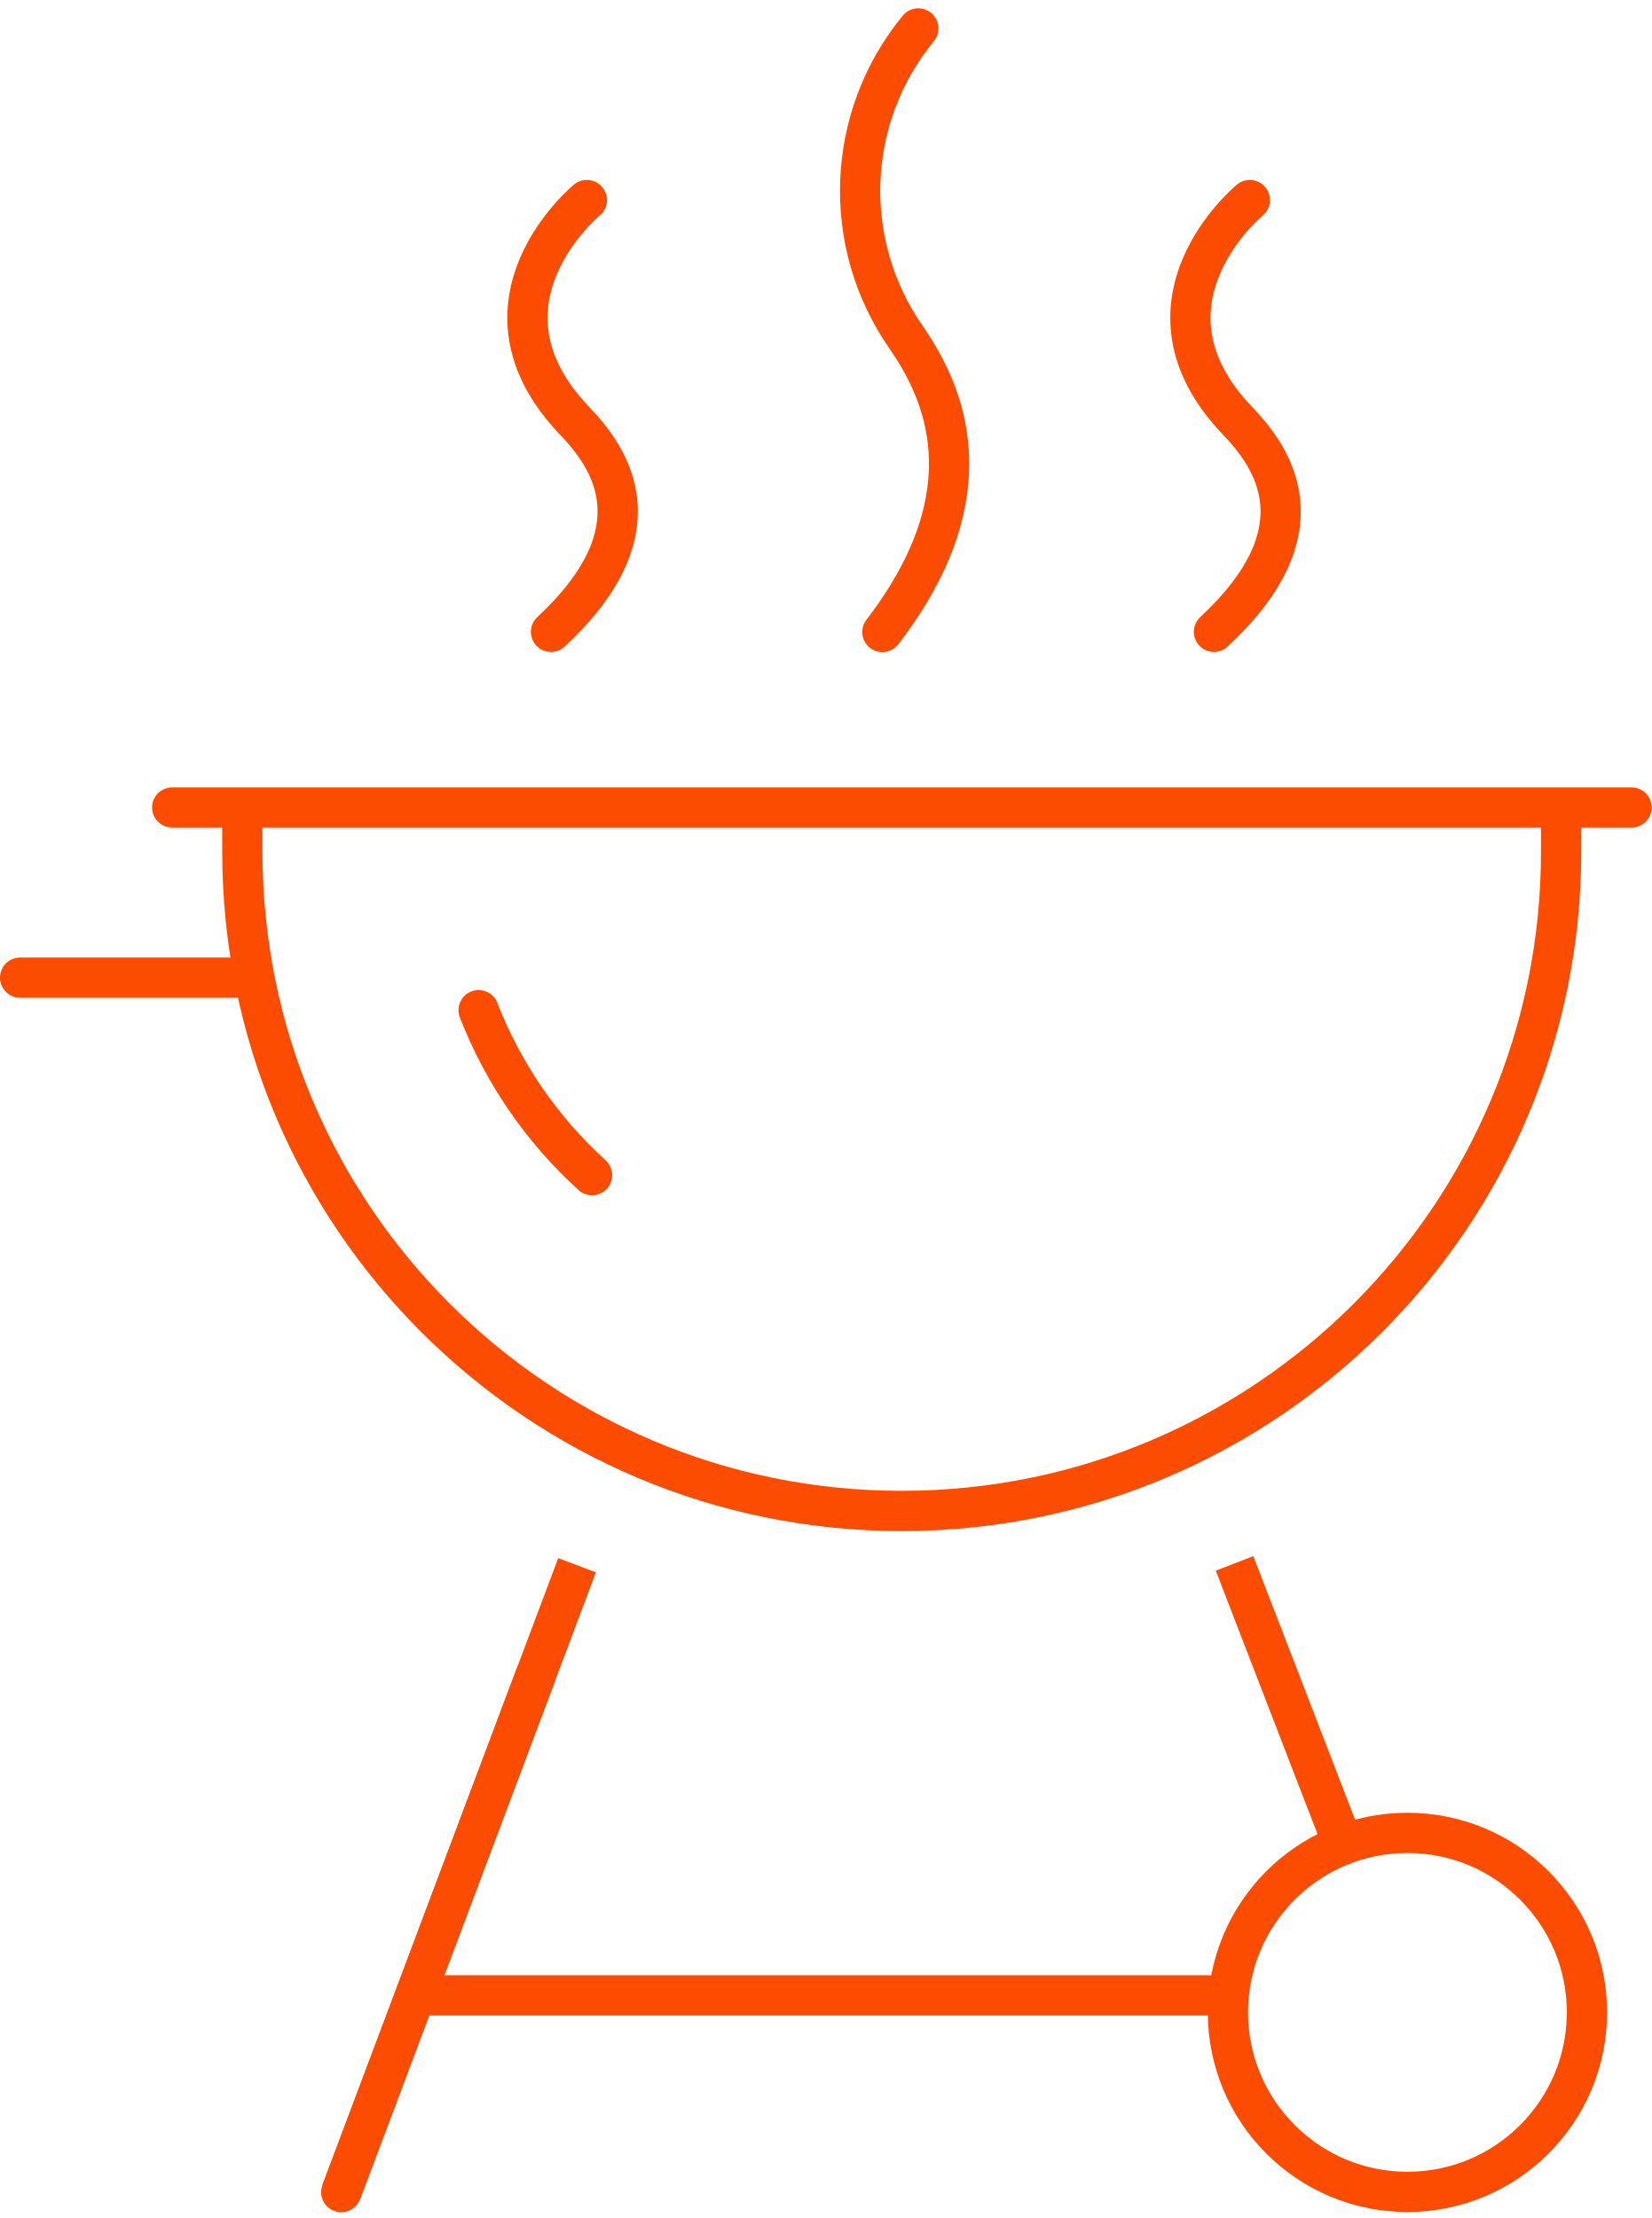
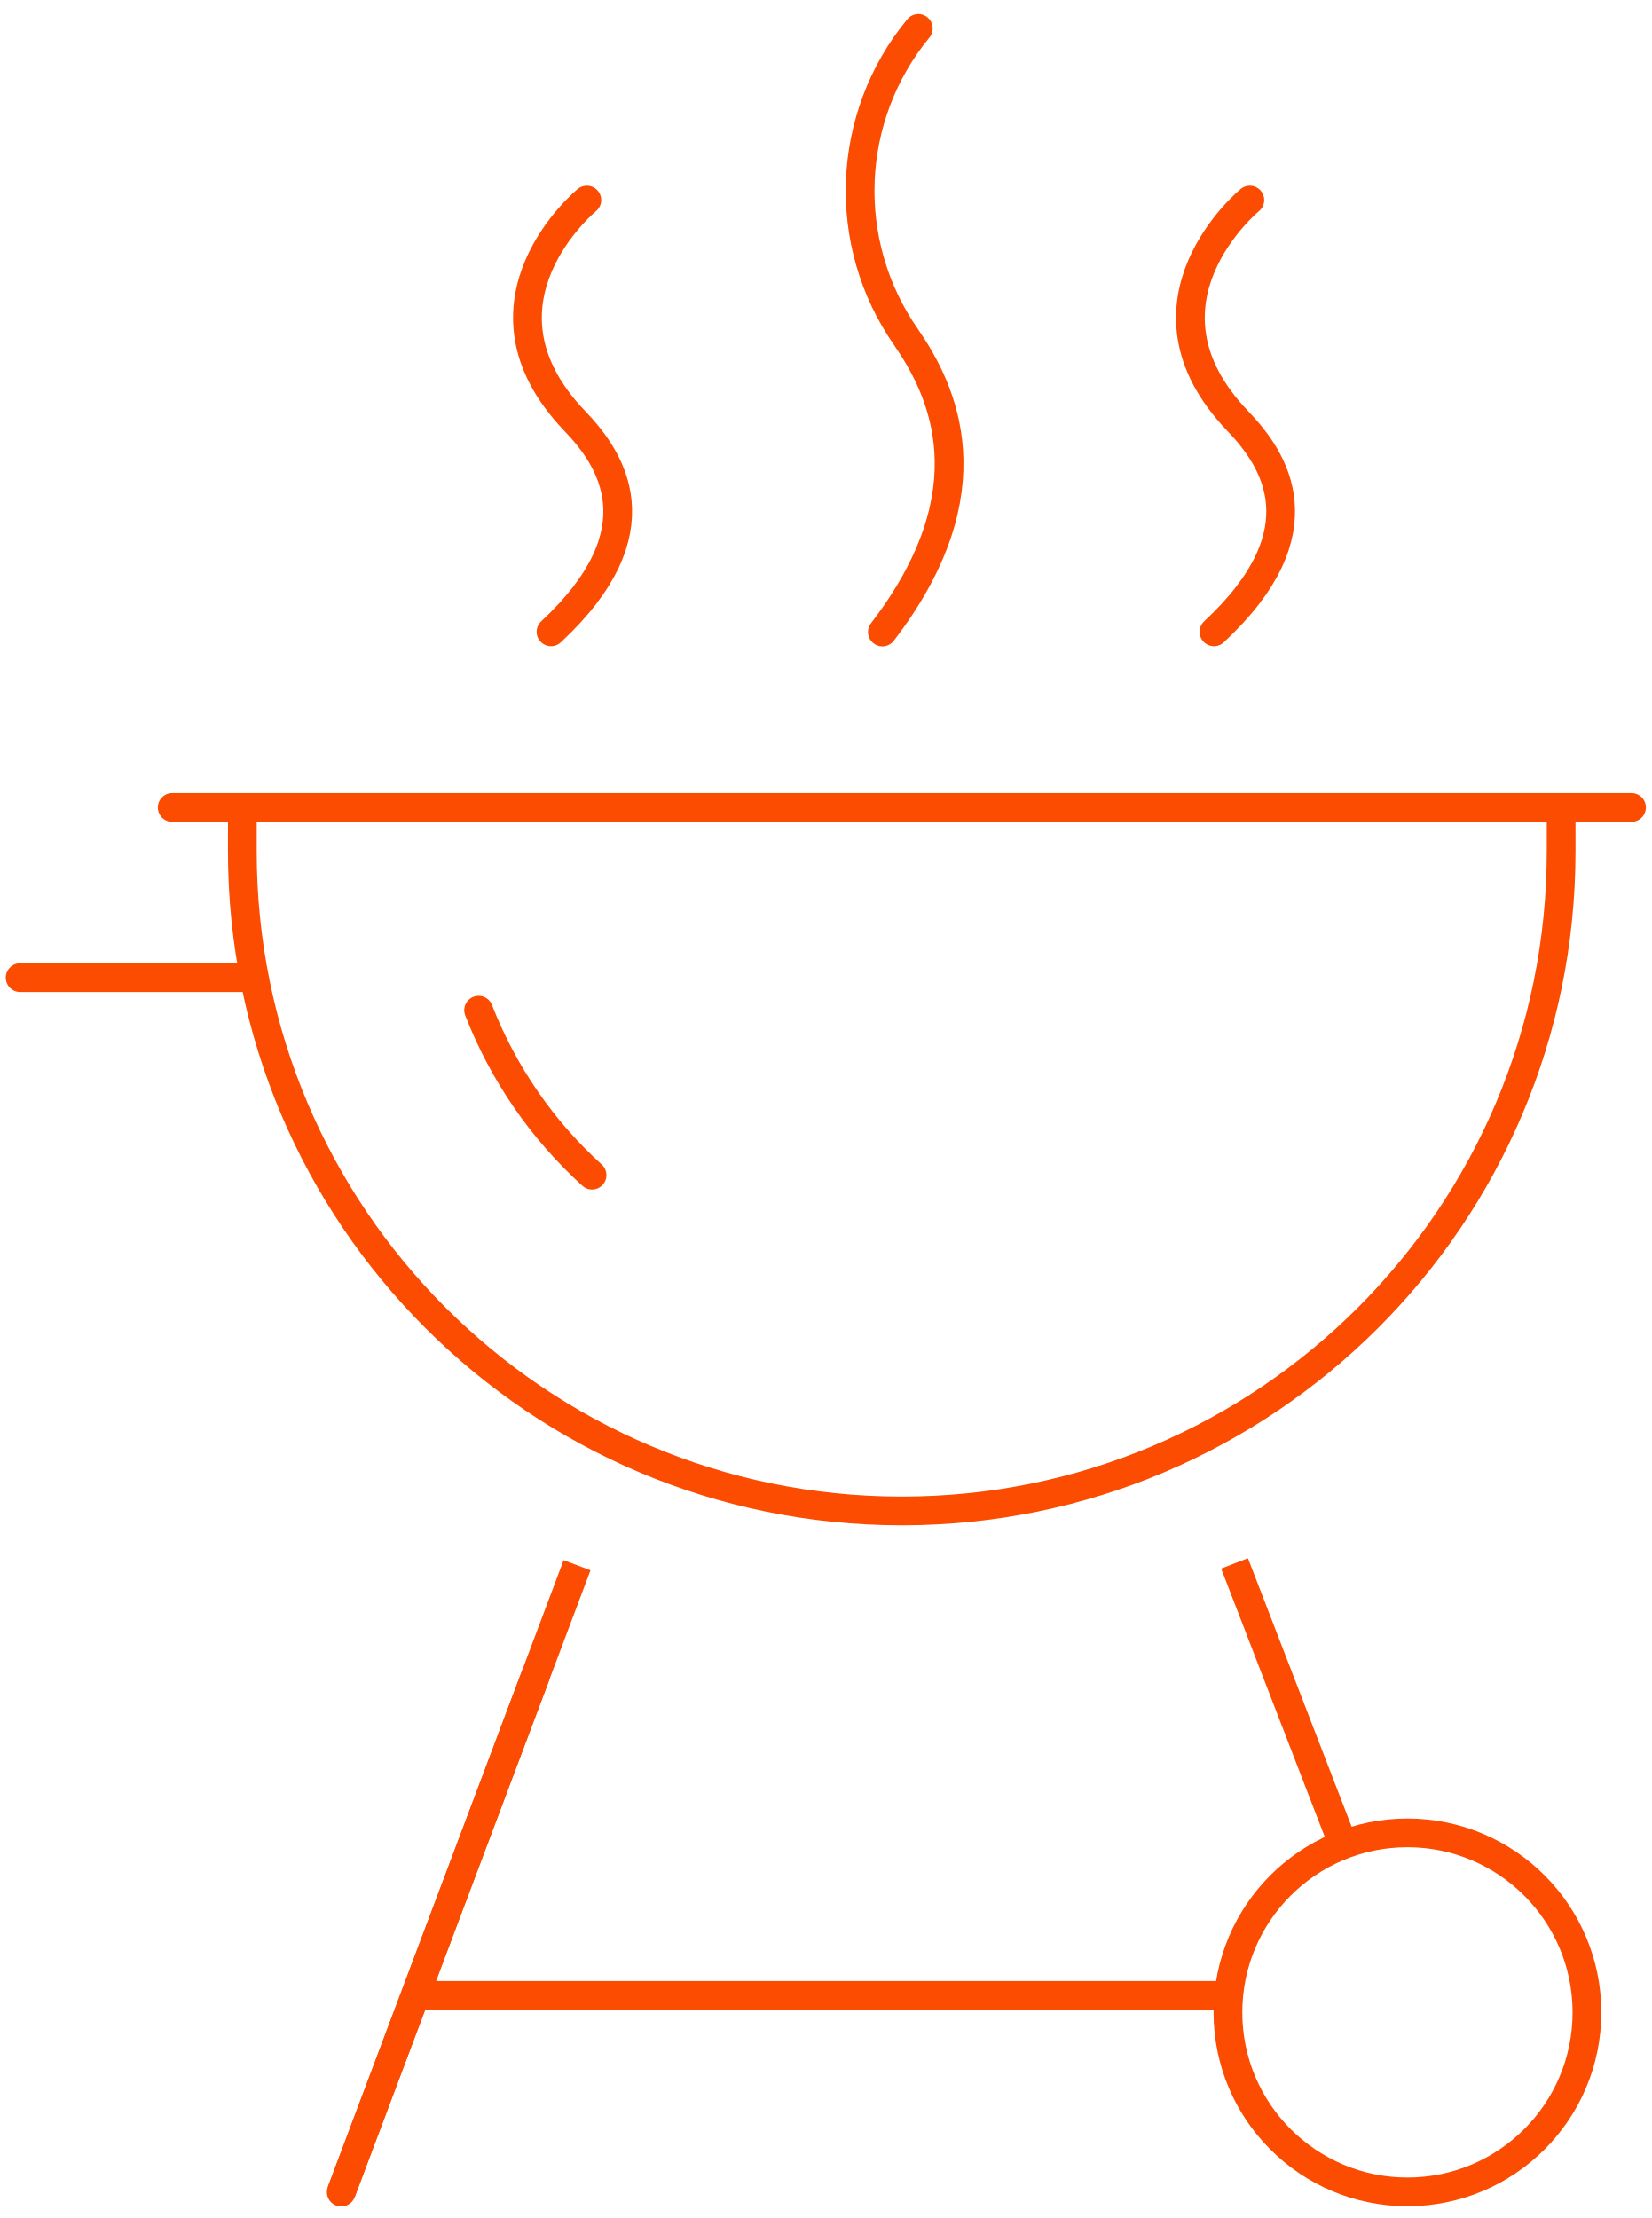
<svg xmlns="http://www.w3.org/2000/svg" width="57.462" height="77.168" viewBox="0 0 57.462 77.168">
  <g transform="translate(-13.769 -3.873)">
-     <line x1="8.204" y2="21.81" transform="translate(25.641 58.33)" fill="none" stroke="#fc4c02" stroke-miterlimit="10" stroke-width="1.4" />
-     <line x1="6.754" y2="17.954" transform="translate(25.641 62.186)" fill="none" stroke="#fc4c02" stroke-linecap="round" stroke-miterlimit="10" stroke-width="1.4" />
-     <line x1="3.785" y1="9.8" transform="translate(56.72 58.266)" fill="none" stroke="#fc4c02" stroke-miterlimit="10" stroke-width="1.4" />
-     <line x2="28.333" transform="translate(28.229 73.296)" fill="none" stroke="#fc4c02" stroke-miterlimit="10" stroke-width="1.4" />
-     <circle cx="6.245" cy="6.245" r="6.245" transform="translate(56.49 67.642)" fill="none" stroke="#fc4c02" stroke-linecap="round" stroke-miterlimit="10" stroke-width="1.4" />
-     <path d="M34.367,44.758a15.189,15.189,0,0,1-3.947-5.739" fill="none" stroke="#fc4c02" stroke-linecap="round" stroke-miterlimit="10" stroke-width="1.4" />
-     <line x2="50.771" transform="translate(19.76 31.966)" fill="none" stroke="#fc4c02" stroke-linecap="round" stroke-miterlimit="10" stroke-width="1.4" />
-     <path d="M22.2,32.005V33.5a22.941,22.941,0,0,0,45.882,0v-1.49" fill="none" stroke="#fc4c02" stroke-miterlimit="10" stroke-width="1.4" />
-     <line x1="8.113" transform="translate(14.469 37.887)" fill="none" stroke="#fc4c02" stroke-linecap="round" stroke-miterlimit="10" stroke-width="1.4" />
-     <path d="M34.186,10.833s-4.359,3.582-.415,7.692c1.247,1.3,2.963,3.8-.832,7.33" fill="none" stroke="#fc4c02" stroke-linecap="round" stroke-miterlimit="10" stroke-width="1.4" />
-     <path d="M57.252,10.833s-4.361,3.582-.416,7.692c1.247,1.3,2.963,3.8-.832,7.33" fill="none" stroke="#fc4c02" stroke-linecap="round" stroke-miterlimit="10" stroke-width="1.4" />
-     <path d="M45.719,4.861A8.9,8.9,0,0,0,45.3,15.615c1.248,1.817,2.963,5.305-.832,10.246" fill="none" stroke="#fc4c02" stroke-linecap="round" stroke-miterlimit="10" stroke-width="1.4" />
+     <line x1="8.204" y2="21.81" transform="translate(25.641 58.33)" fill="none" stroke="#fc4c02" stroke-miterlimit="10" strokeWidth="1.4" />
+     <line x1="6.754" y2="17.954" transform="translate(25.641 62.186)" fill="none" stroke="#fc4c02" stroke-linecap="round" stroke-miterlimit="10" strokeWidth="1.4" />
+     <line x1="3.785" y1="9.8" transform="translate(56.72 58.266)" fill="none" stroke="#fc4c02" stroke-miterlimit="10" strokeWidth="1.4" />
+     <line x2="28.333" transform="translate(28.229 73.296)" fill="none" stroke="#fc4c02" stroke-miterlimit="10" strokeWidth="1.4" />
+     <circle cx="6.245" cy="6.245" r="6.245" transform="translate(56.49 67.642)" fill="none" stroke="#fc4c02" stroke-linecap="round" stroke-miterlimit="10" strokeWidth="1.4" />
+     <path d="M34.367,44.758a15.189,15.189,0,0,1-3.947-5.739" fill="none" stroke="#fc4c02" stroke-linecap="round" stroke-miterlimit="10" strokeWidth="1.4" />
+     <line x2="50.771" transform="translate(19.76 31.966)" fill="none" stroke="#fc4c02" stroke-linecap="round" stroke-miterlimit="10" strokeWidth="1.4" />
+     <path d="M22.2,32.005V33.5a22.941,22.941,0,0,0,45.882,0v-1.49" fill="none" stroke="#fc4c02" stroke-miterlimit="10" strokeWidth="1.4" />
+     <line x1="8.113" transform="translate(14.469 37.887)" fill="none" stroke="#fc4c02" stroke-linecap="round" stroke-miterlimit="10" strokeWidth="1.4" />
+     <path d="M34.186,10.833s-4.359,3.582-.415,7.692c1.247,1.3,2.963,3.8-.832,7.33" fill="none" stroke="#fc4c02" stroke-linecap="round" stroke-miterlimit="10" strokeWidth="1.4" />
+     <path d="M57.252,10.833s-4.361,3.582-.416,7.692c1.247,1.3,2.963,3.8-.832,7.33" fill="none" stroke="#fc4c02" stroke-linecap="round" stroke-miterlimit="10" strokeWidth="1.4" />
+     <path d="M45.719,4.861A8.9,8.9,0,0,0,45.3,15.615c1.248,1.817,2.963,5.305-.832,10.246" fill="none" stroke="#fc4c02" stroke-linecap="round" stroke-miterlimit="10" strokeWidth="1.4" />
  </g>
</svg>
